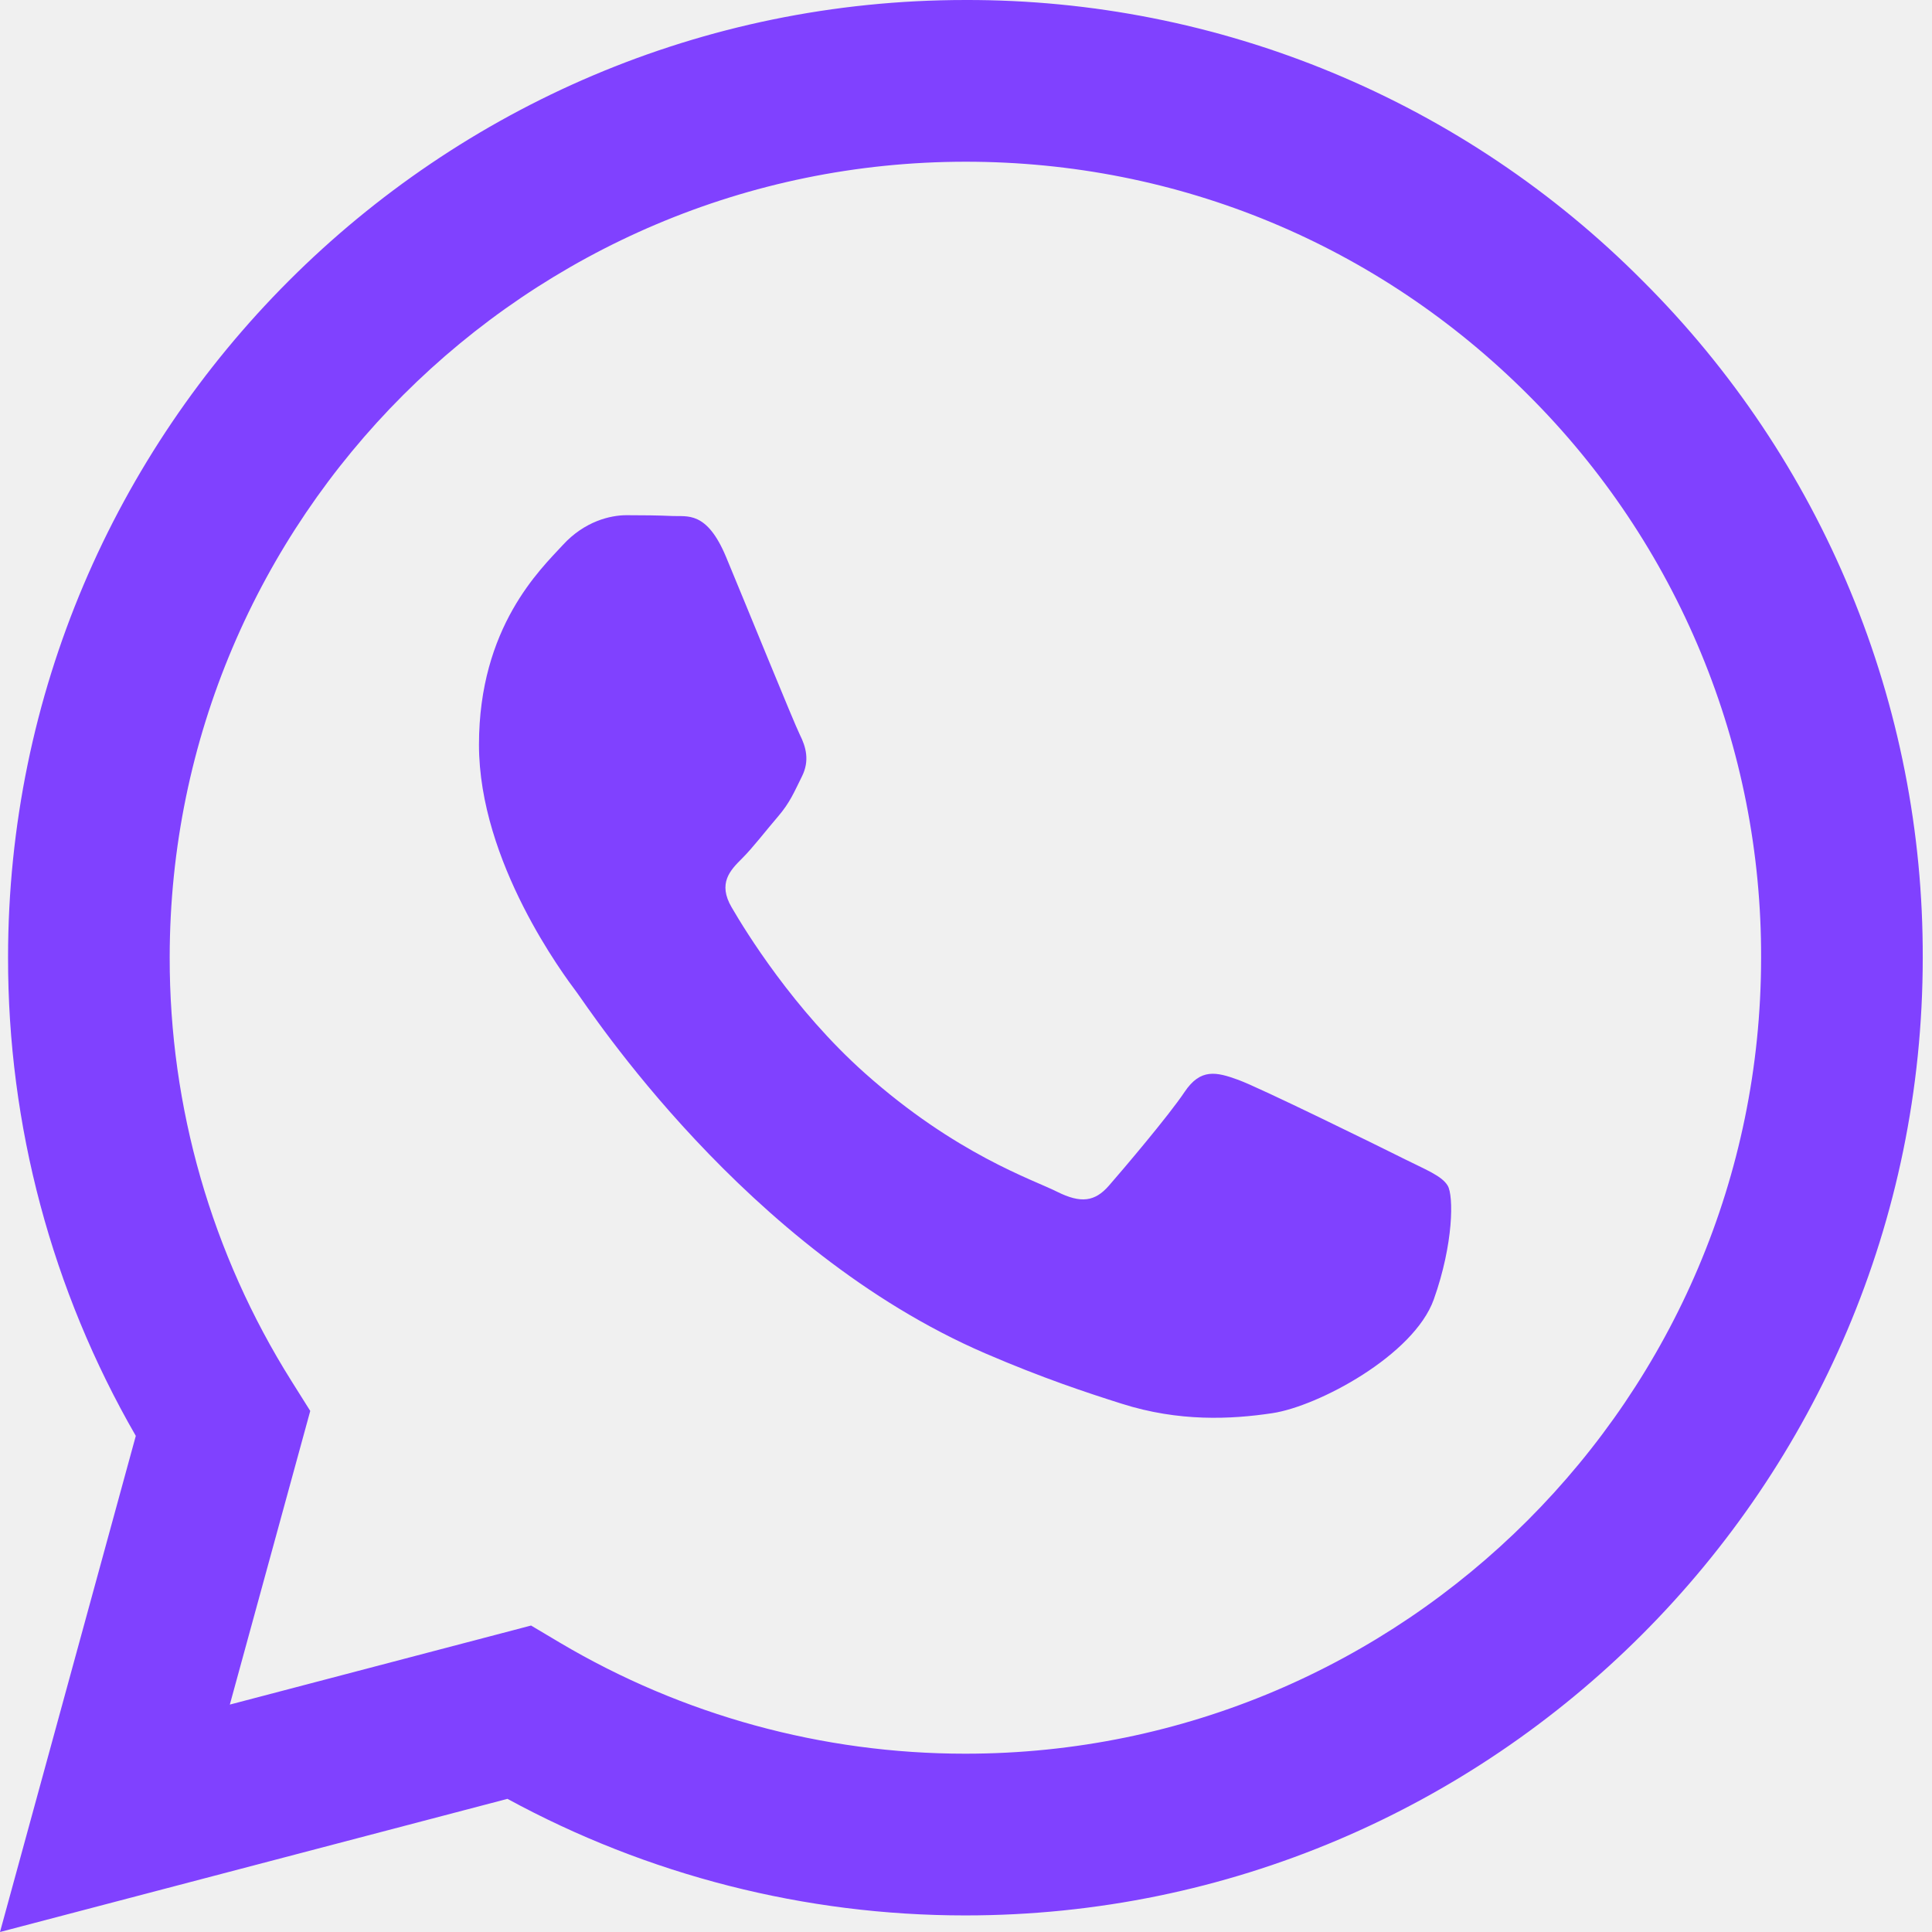
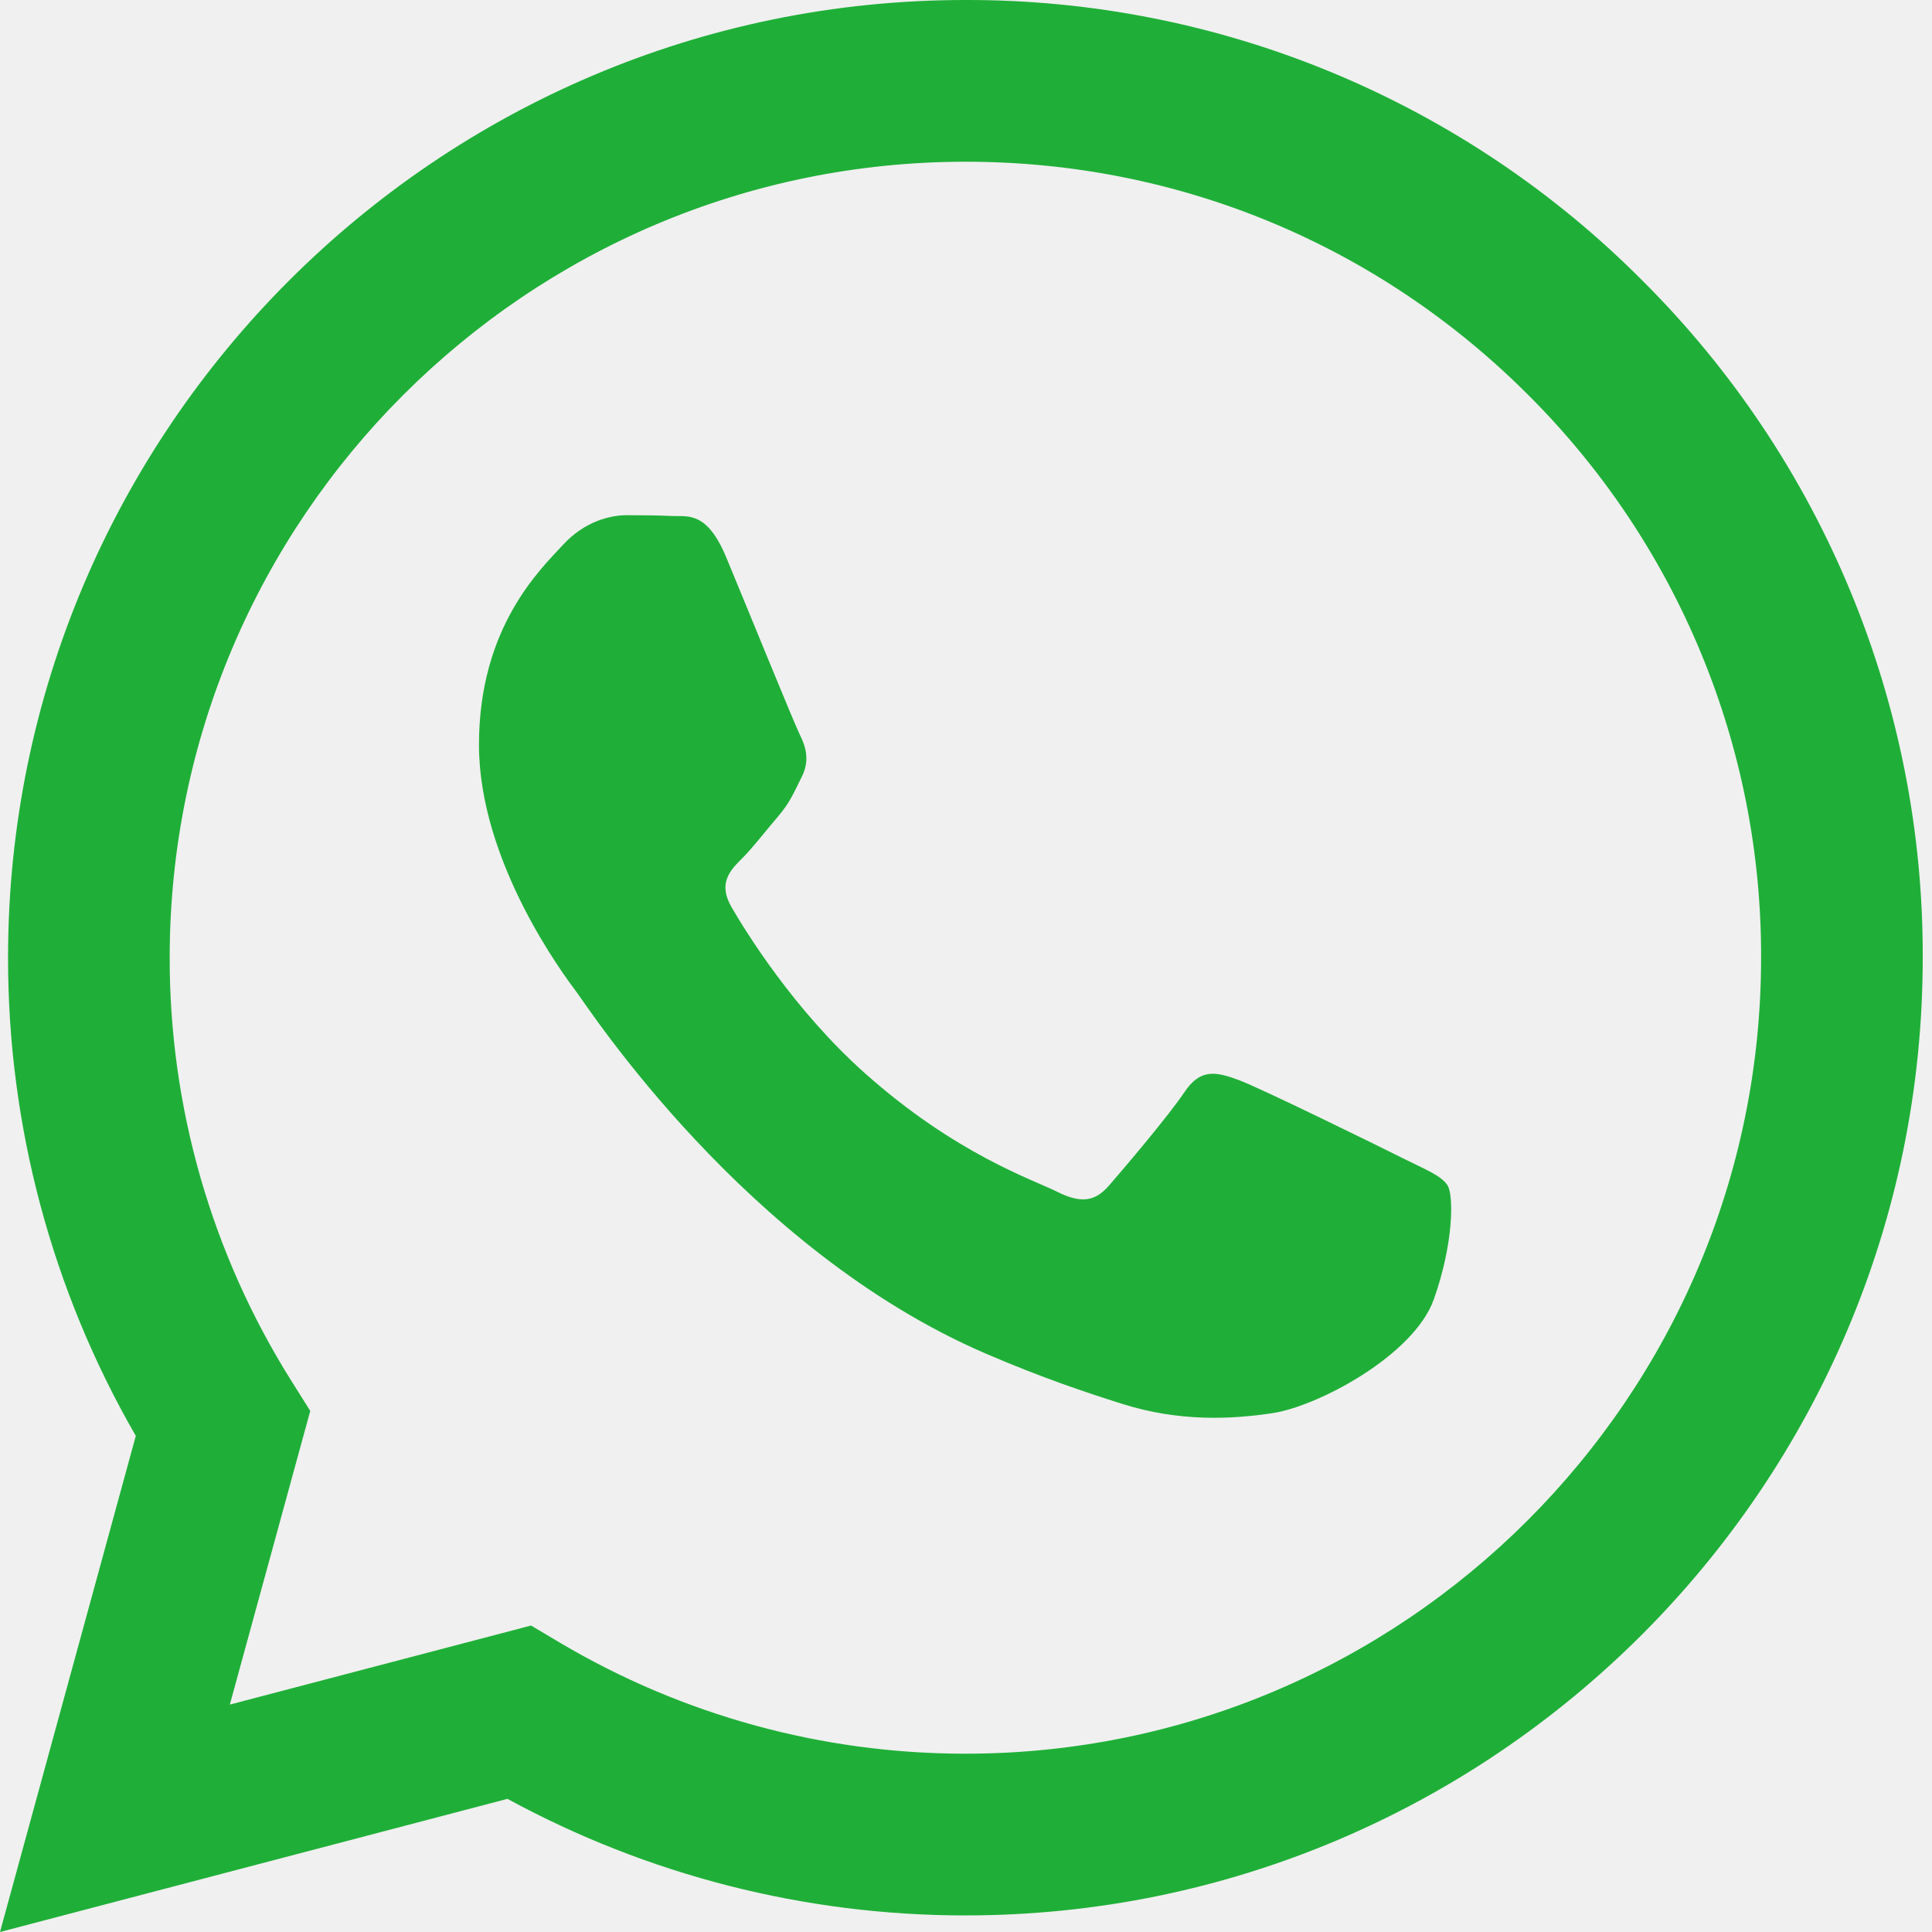
<svg xmlns="http://www.w3.org/2000/svg" width="24" height="24" viewBox="0 0 24 24" fill="none">
-   <g clip-path="url(#clip0_107_221)">
-     <path fill-rule="evenodd" clip-rule="evenodd" d="M17.415 14.382C17.117 14.233 15.656 13.515 15.384 13.415C15.112 13.316 14.914 13.267 14.715 13.565C14.517 13.861 13.948 14.531 13.775 14.729C13.601 14.928 13.428 14.952 13.131 14.804C12.834 14.654 11.876 14.341 10.741 13.329C9.858 12.541 9.261 11.568 9.088 11.27C8.915 10.973 9.069 10.812 9.218 10.664C9.352 10.531 9.515 10.317 9.664 10.144C9.813 9.97 9.862 9.846 9.961 9.647C10.061 9.449 10.011 9.276 9.936 9.127C9.862 8.978 9.268 7.515 9.02 6.92C8.779 6.341 8.534 6.42 8.352 6.41C8.178 6.402 7.98 6.4 7.782 6.4C7.584 6.4 7.262 6.474 6.99 6.772C6.717 7.069 5.95 7.788 5.95 9.251C5.95 10.713 7.014 12.126 7.163 12.325C7.312 12.523 9.258 15.525 12.239 16.812C12.949 17.118 13.502 17.301 13.933 17.437C14.645 17.664 15.293 17.632 15.805 17.555C16.375 17.47 17.563 16.836 17.811 16.142C18.058 15.448 18.058 14.853 17.984 14.729C17.91 14.605 17.712 14.531 17.414 14.382H17.415ZM11.993 21.785H11.989C10.218 21.785 8.48 21.309 6.957 20.407L6.597 20.193L2.855 21.175L3.854 17.527L3.619 17.153C2.629 15.577 2.105 13.754 2.108 11.893C2.11 6.443 6.544 2.009 11.997 2.009C14.637 2.009 17.119 3.039 18.985 4.907C19.905 5.824 20.635 6.914 21.131 8.114C21.628 9.314 21.881 10.601 21.877 11.9C21.875 17.35 17.441 21.785 11.993 21.785ZM20.405 3.488C19.303 2.379 17.992 1.5 16.548 0.901C15.104 0.302 13.555 -0.004 11.992 4.09775e-05C5.438 4.09775e-05 0.102 5.335 0.1 11.892C0.097 13.979 0.644 16.029 1.687 17.837L0 24L6.304 22.346C8.048 23.296 10.002 23.794 11.988 23.794H11.993C18.547 23.794 23.883 18.459 23.885 11.901C23.89 10.338 23.585 8.79 22.987 7.346C22.39 5.902 21.512 4.591 20.405 3.488Z" fill="#8041FF" />
+   <g clip-path="url(#clip0_105_2623)">
+     <path fill-rule="evenodd" clip-rule="evenodd" d="M17.415 14.382C17.117 14.233 15.656 13.515 15.384 13.415C15.112 13.316 14.914 13.267 14.715 13.565C14.517 13.861 13.948 14.531 13.775 14.729C13.601 14.928 13.428 14.952 13.131 14.804C12.834 14.654 11.876 14.341 10.741 13.329C9.858 12.541 9.261 11.568 9.088 11.27C8.915 10.973 9.069 10.812 9.218 10.664C9.352 10.531 9.515 10.317 9.664 10.144C9.813 9.97 9.862 9.846 9.961 9.647C10.061 9.449 10.011 9.276 9.936 9.127C9.862 8.978 9.268 7.515 9.02 6.92C8.779 6.341 8.534 6.42 8.352 6.41C8.178 6.402 7.98 6.4 7.782 6.4C7.584 6.4 7.262 6.474 6.99 6.772C6.717 7.069 5.95 7.788 5.95 9.251C5.95 10.713 7.014 12.126 7.163 12.325C7.312 12.523 9.258 15.525 12.239 16.812C12.949 17.118 13.502 17.301 13.933 17.437C14.645 17.664 15.293 17.632 15.805 17.555C16.375 17.47 17.563 16.836 17.811 16.142C18.058 15.448 18.058 14.853 17.984 14.729C17.91 14.605 17.712 14.531 17.414 14.382H17.415ZM11.993 21.785H11.989C10.218 21.785 8.48 21.309 6.957 20.407L6.597 20.193L2.855 21.175L3.854 17.527L3.619 17.153C2.629 15.577 2.105 13.754 2.108 11.893C2.11 6.443 6.544 2.009 11.997 2.009C14.637 2.009 17.119 3.039 18.985 4.907C19.905 5.824 20.635 6.914 21.131 8.114C21.628 9.314 21.881 10.601 21.877 11.9C21.875 17.35 17.441 21.785 11.993 21.785V21.785ZM20.405 3.488C19.303 2.379 17.992 1.5 16.548 0.901C15.104 0.302 13.555 -0.004 11.992 4.09775e-05C5.438 4.09775e-05 0.102 5.335 0.1 11.892C0.097 13.979 0.644 16.029 1.687 17.837L0 24L6.304 22.346C8.048 23.296 10.002 23.794 11.988 23.794H11.993C18.547 23.794 23.883 18.459 23.885 11.901C23.89 10.338 23.585 8.79 22.987 7.346C22.39 5.902 21.512 4.591 20.405 3.488" fill="#1FAF38" />
  </g>
  <defs>
-     <clipPath id="clip0_107_221">
+     <clipPath id="clip0_105_2623">
      <rect width="24" height="24" fill="white" />
    </clipPath>
  </defs>
</svg>
